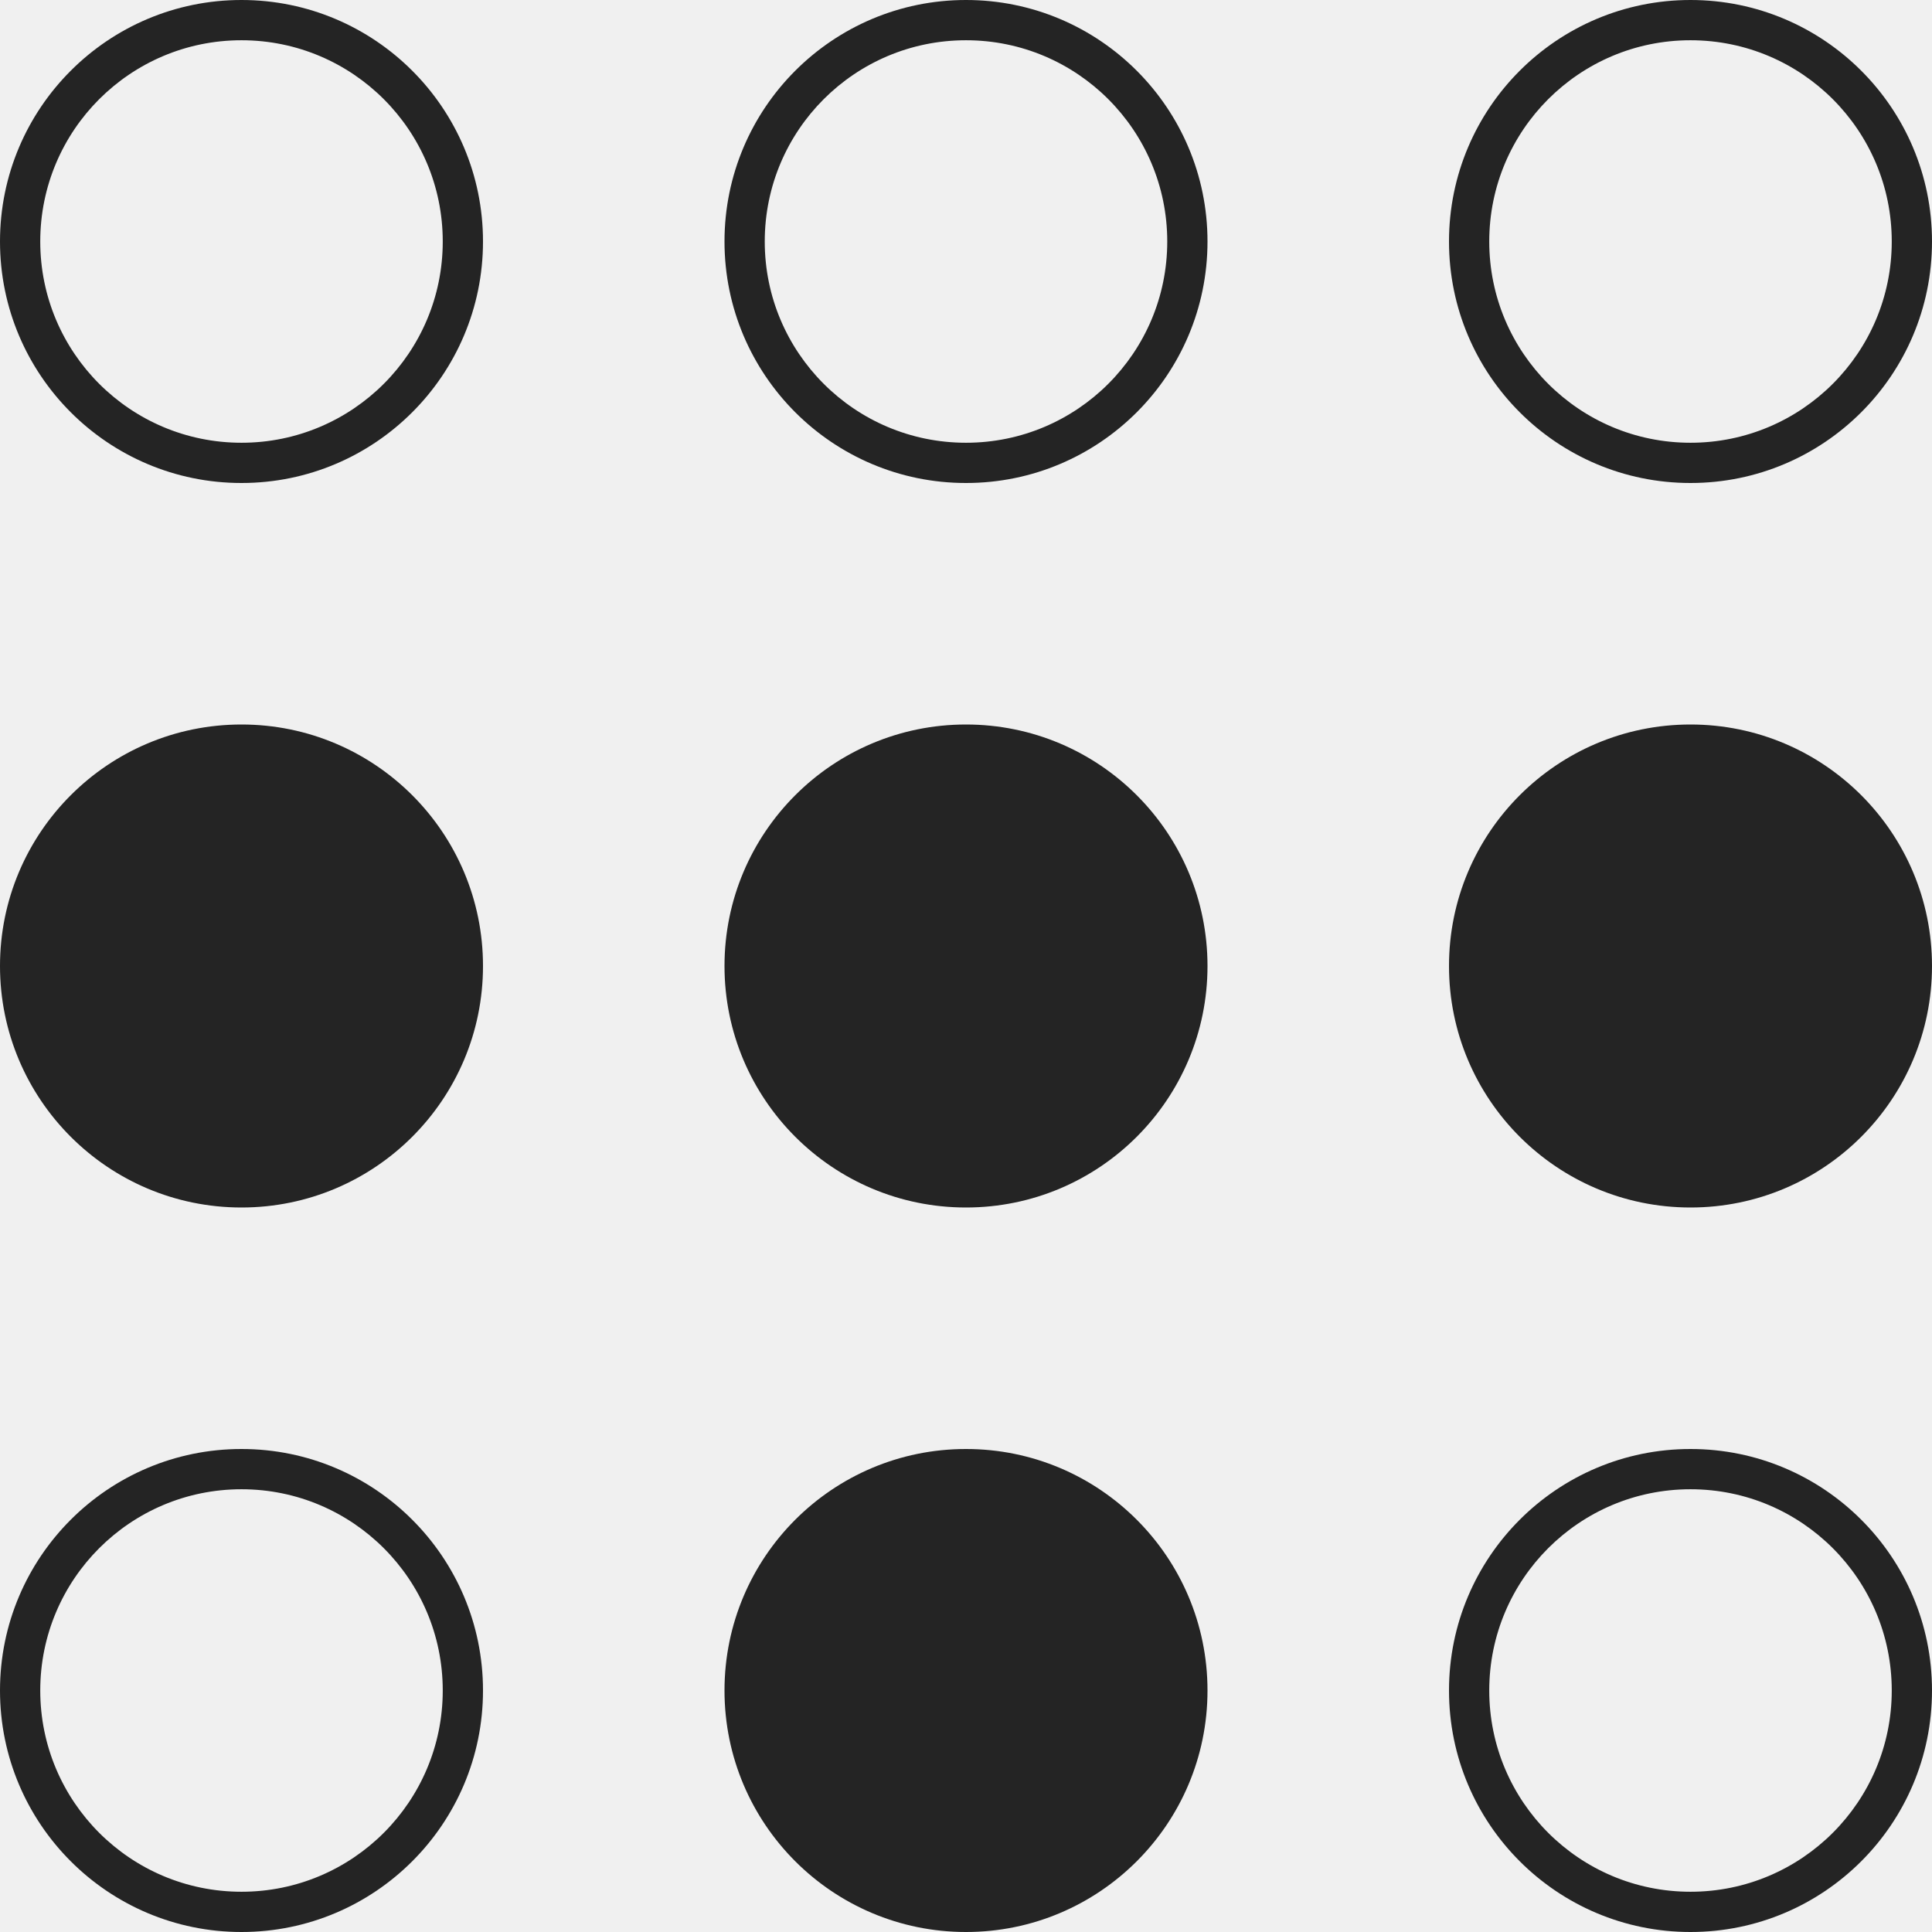
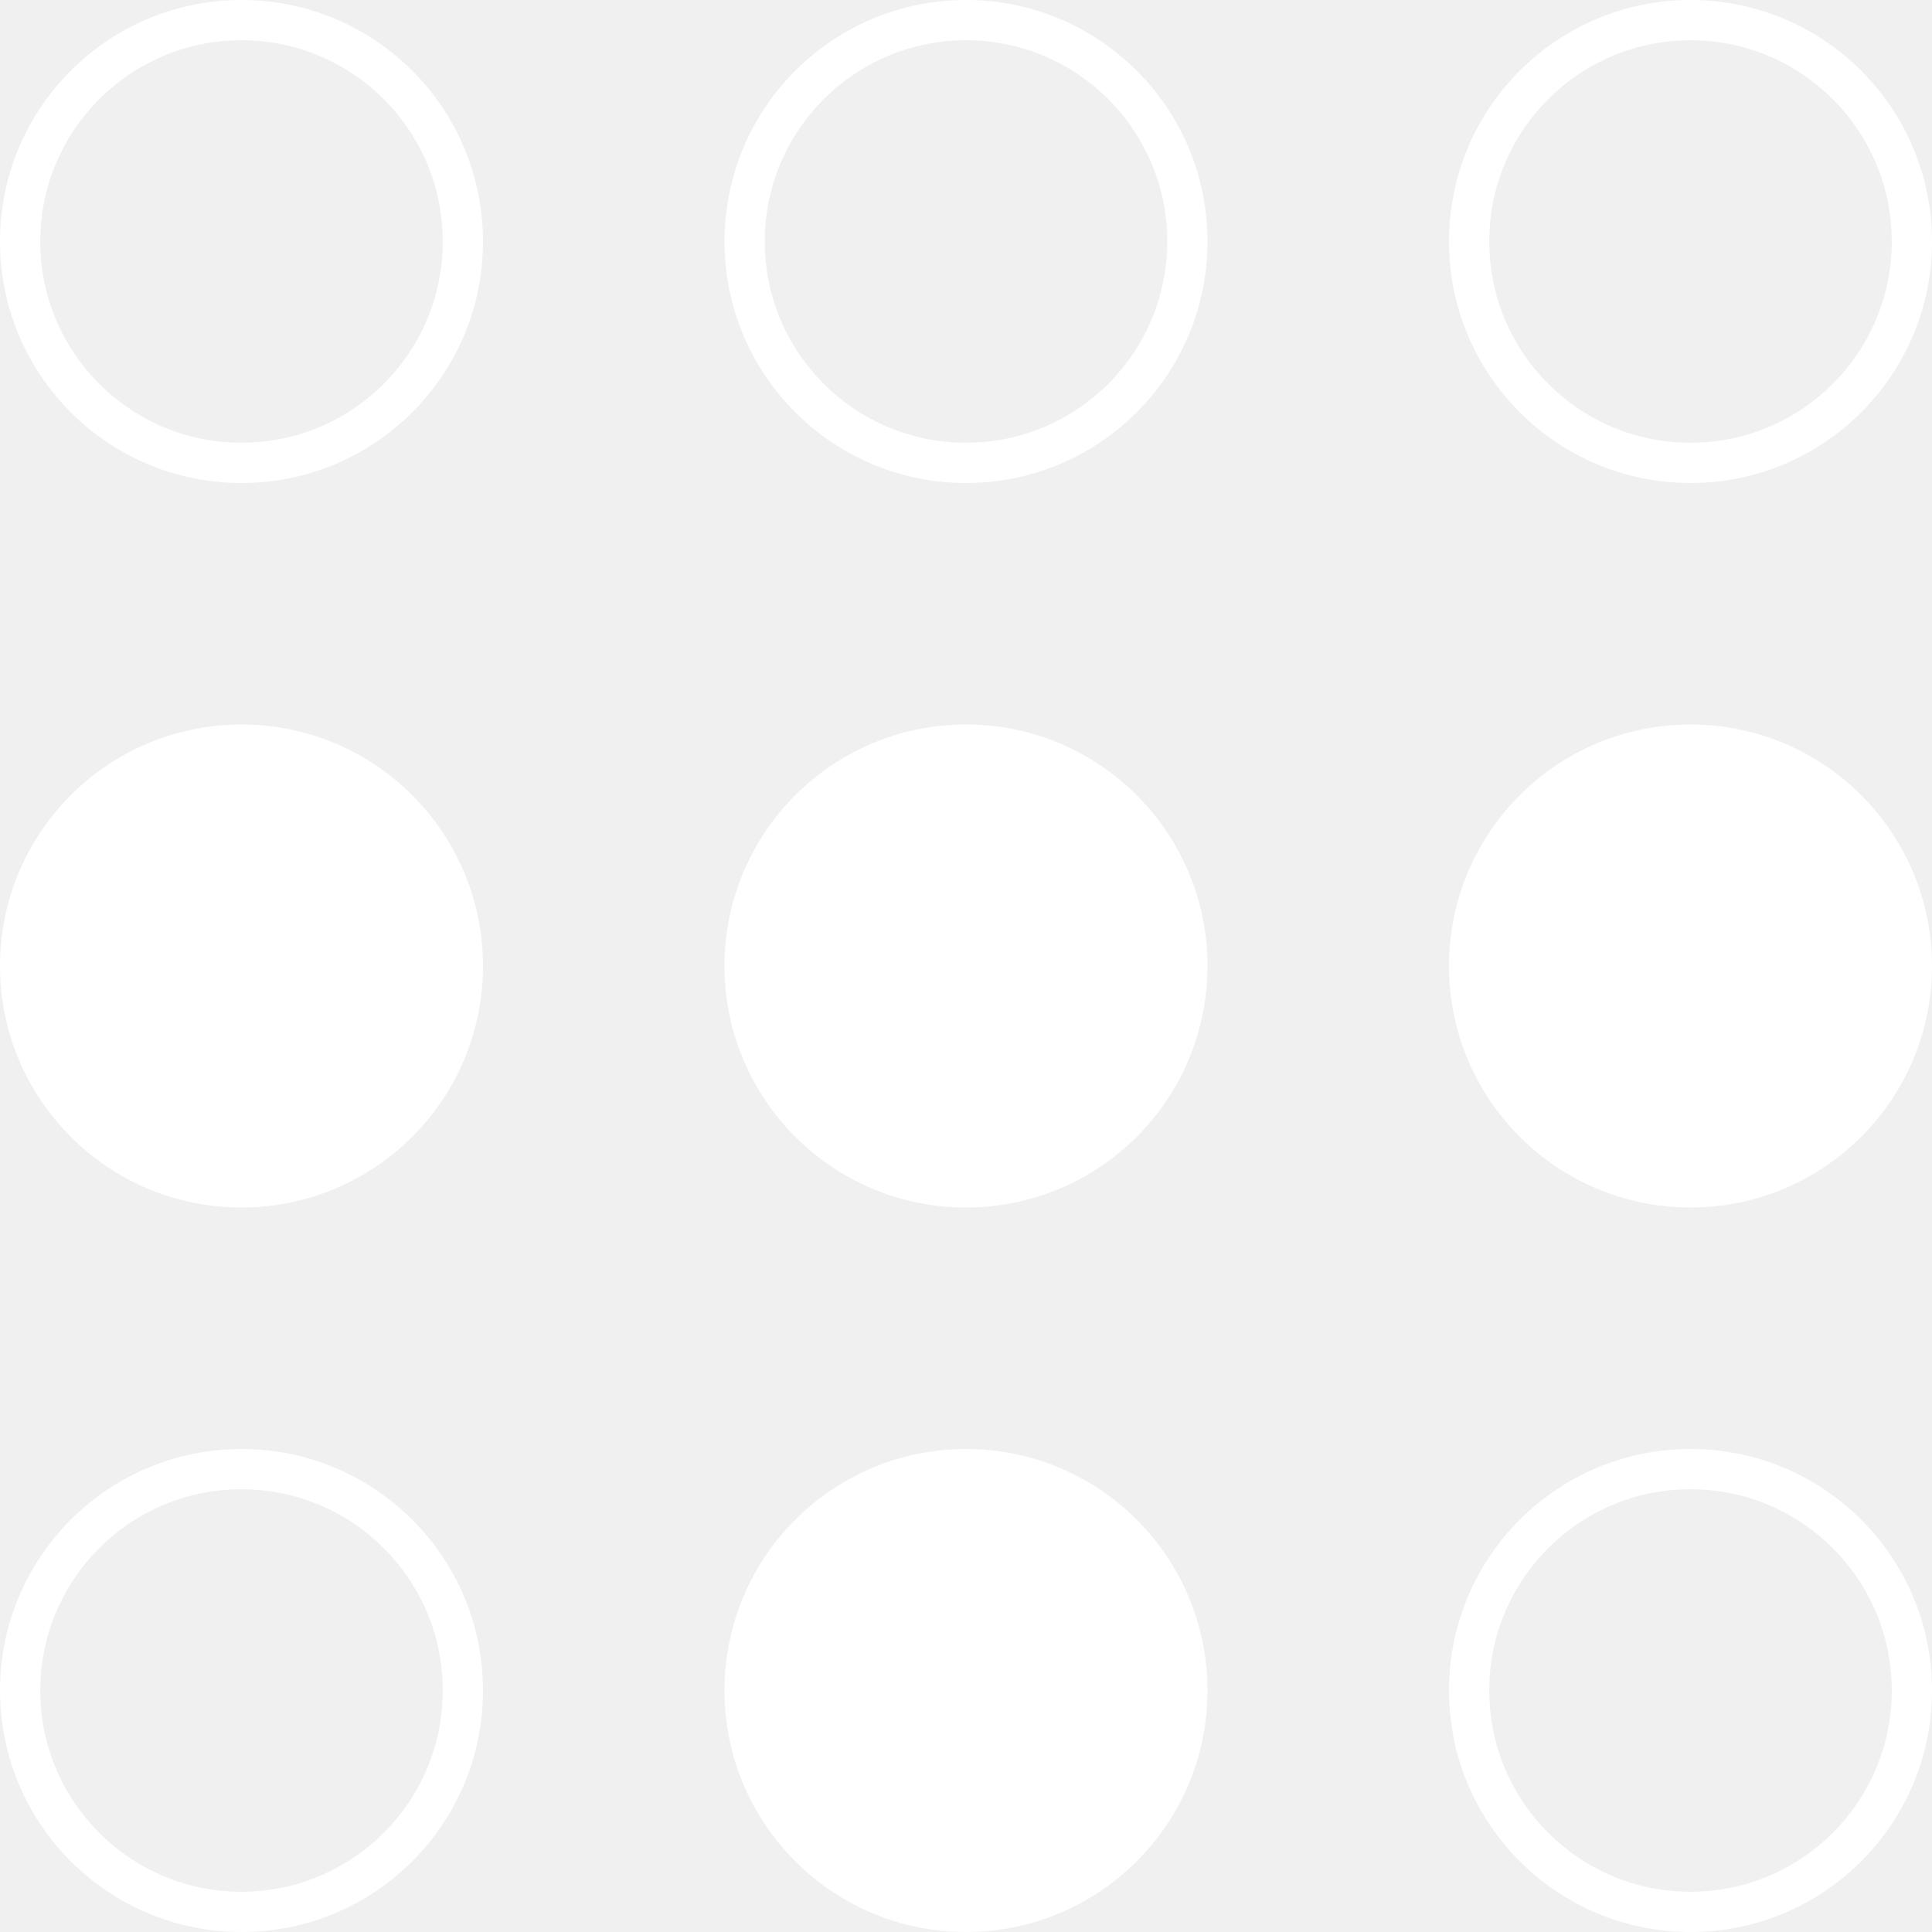
- <svg xmlns="http://www.w3.org/2000/svg" fill="#242424" role="img" viewBox="0 0 24 24">
+ <svg xmlns="http://www.w3.org/2000/svg" fill="#ffffff" role="img" viewBox="0 0 24 24">
  <path d="M24 12a3 3 0 1 1-6 0 3 3 0 0 1 6 0zm-9 9a3 3 0 1 1-6 0 3 3 0 0 1 6 0zm0-9a3 3 0 1 1-6 0 3 3 0 0 1 6 0zm6-6a3 3 0 1 1 0-6 3 3 0 0 1 0 6zm0-.5a2.5 2.5 0 1 0 0-5 2.5 2.5 0 0 0 0 5zM3 24a3 3 0 1 1 0-6 3 3 0 0 1 0 6zm0-.5a2.5 2.5 0 1 0 0-5 2.5 2.5 0 0 0 0 5zm18 .5a3 3 0 1 1 0-6 3 3 0 0 1 0 6zm0-.5a2.5 2.5 0 1 0 0-5 2.5 2.5 0 0 0 0 5zM6 12a3 3 0 1 1-6 0 3 3 0 0 1 6 0zm9-9a3 3 0 1 1-6 0 3 3 0 0 1 6 0zm-3 2.5a2.5 2.5 0 1 0 0-5 2.5 2.5 0 0 0 0 5zM6 3a3 3 0 1 1-6 0 3 3 0 0 1 6 0zM3 5.5a2.5 2.5 0 1 0 0-5 2.5 2.5 0 0 0 0 5z" />
</svg>
